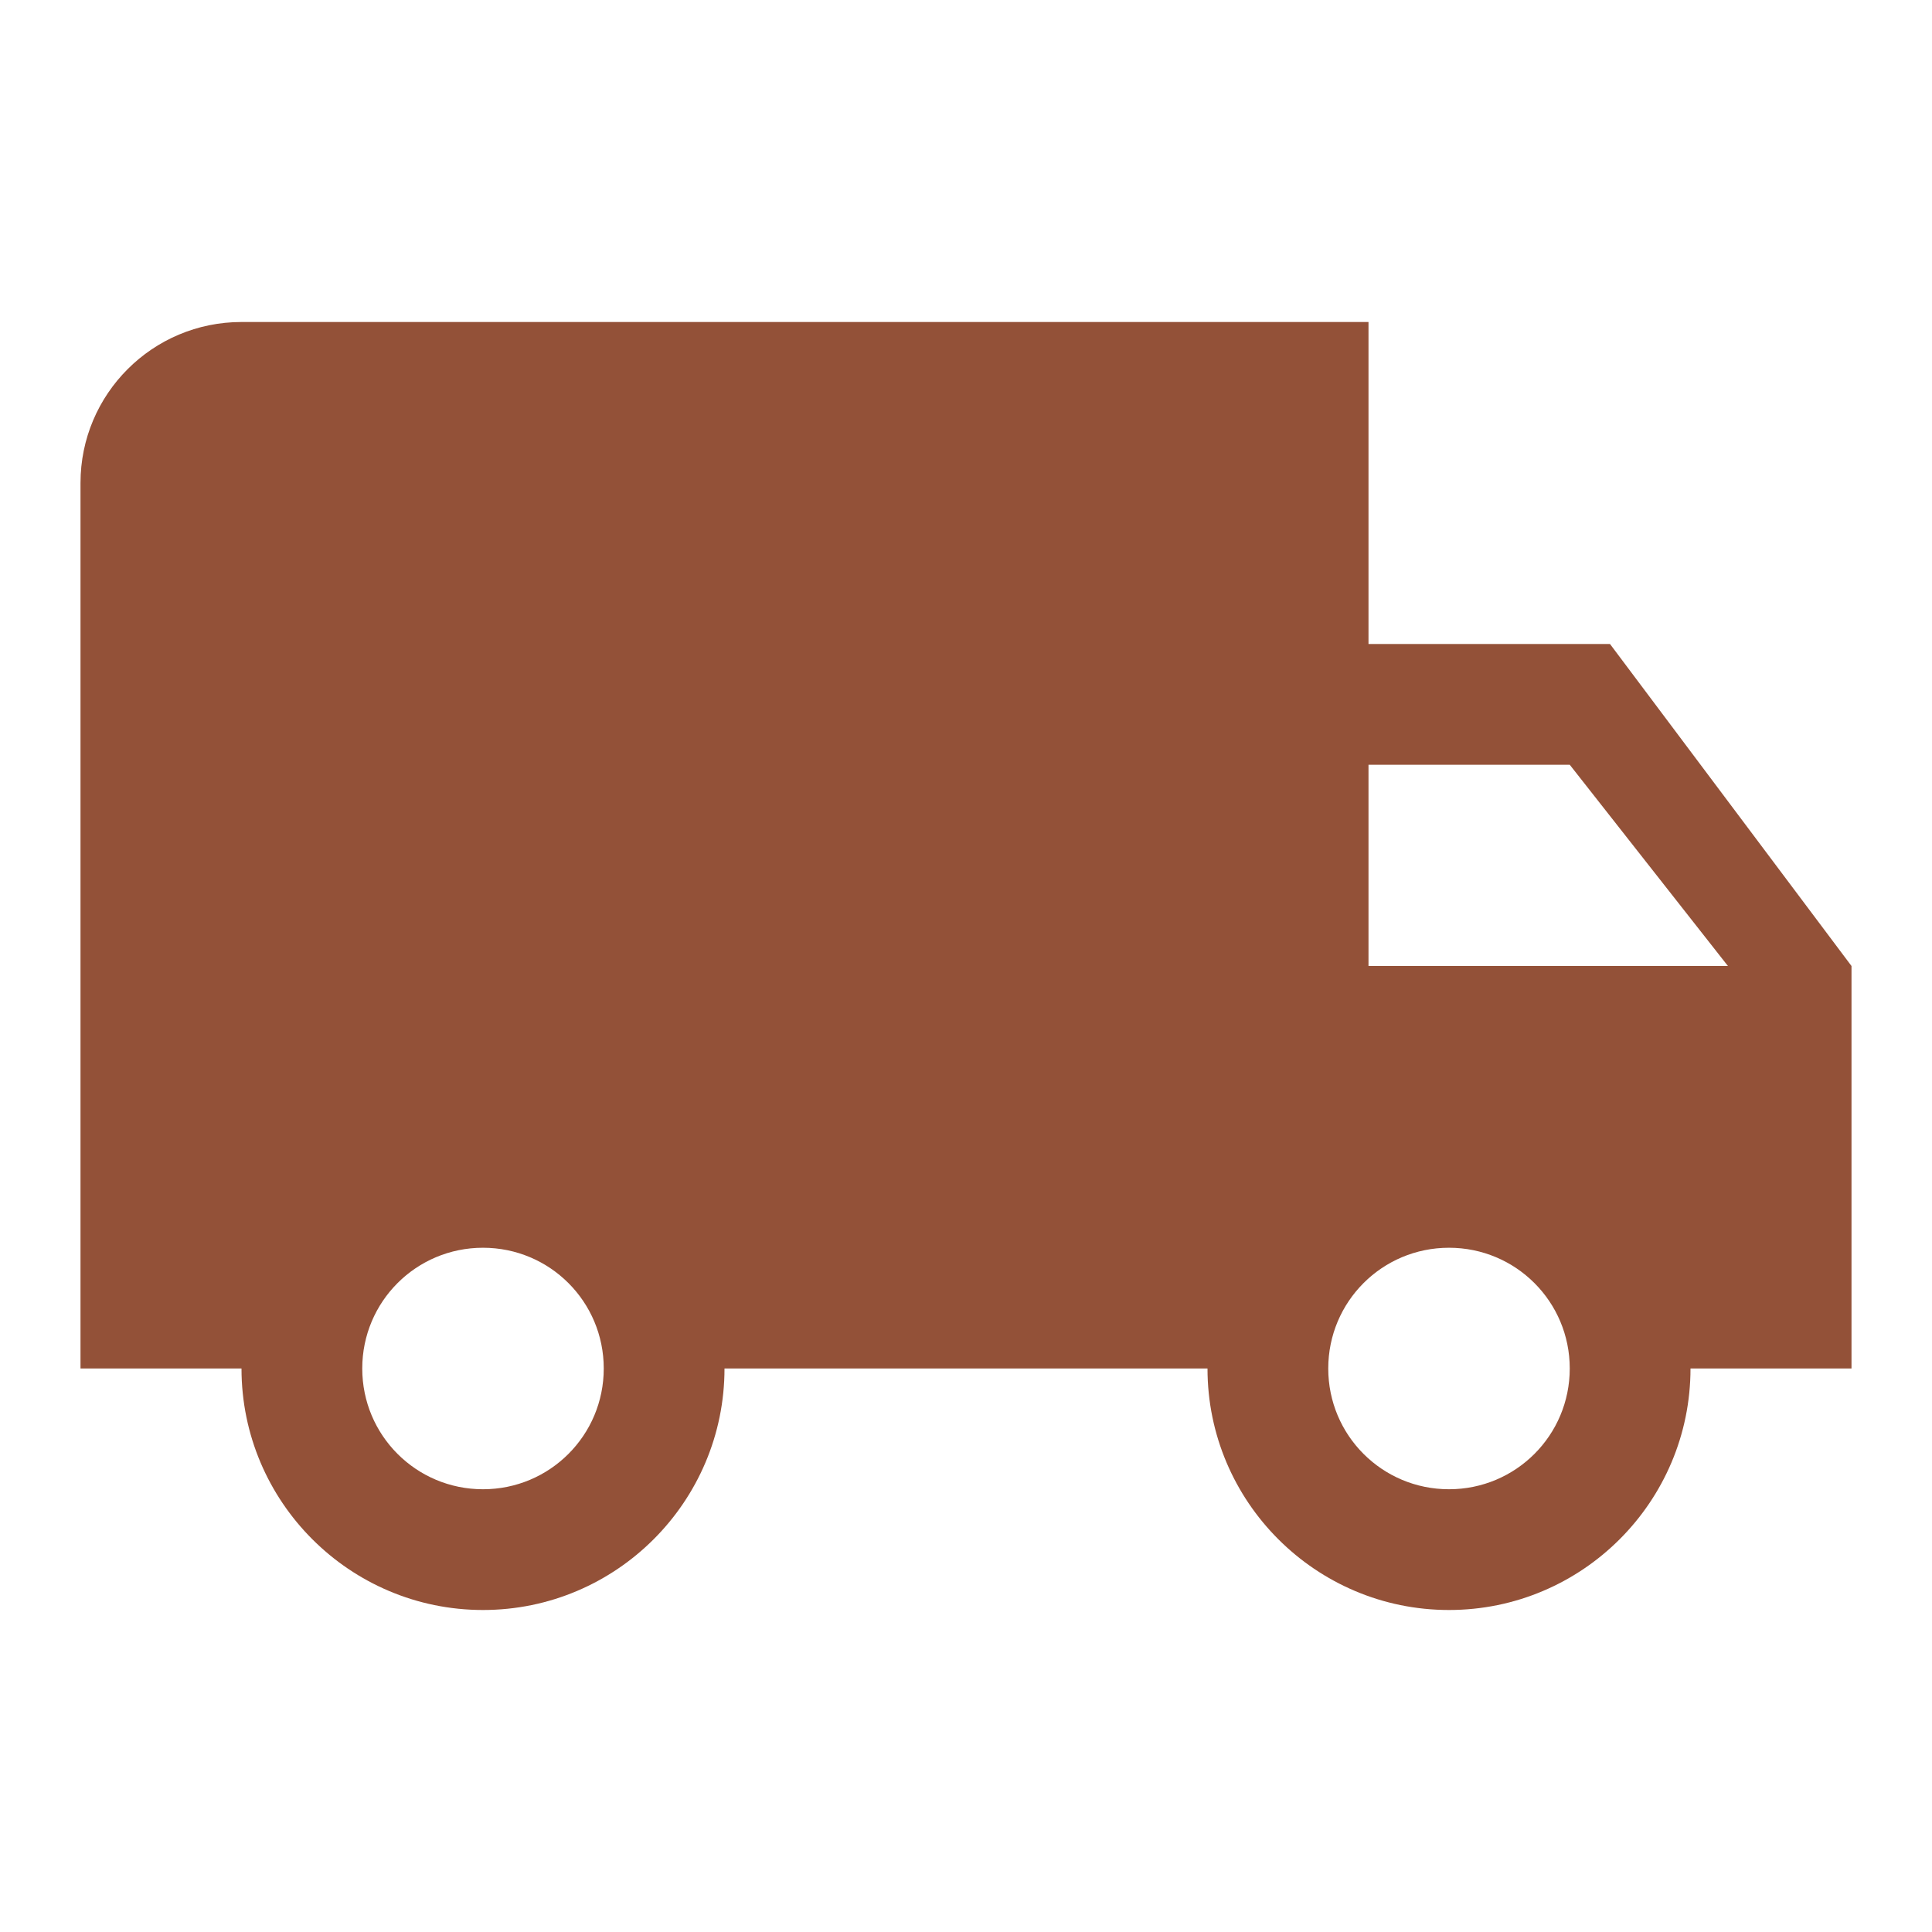
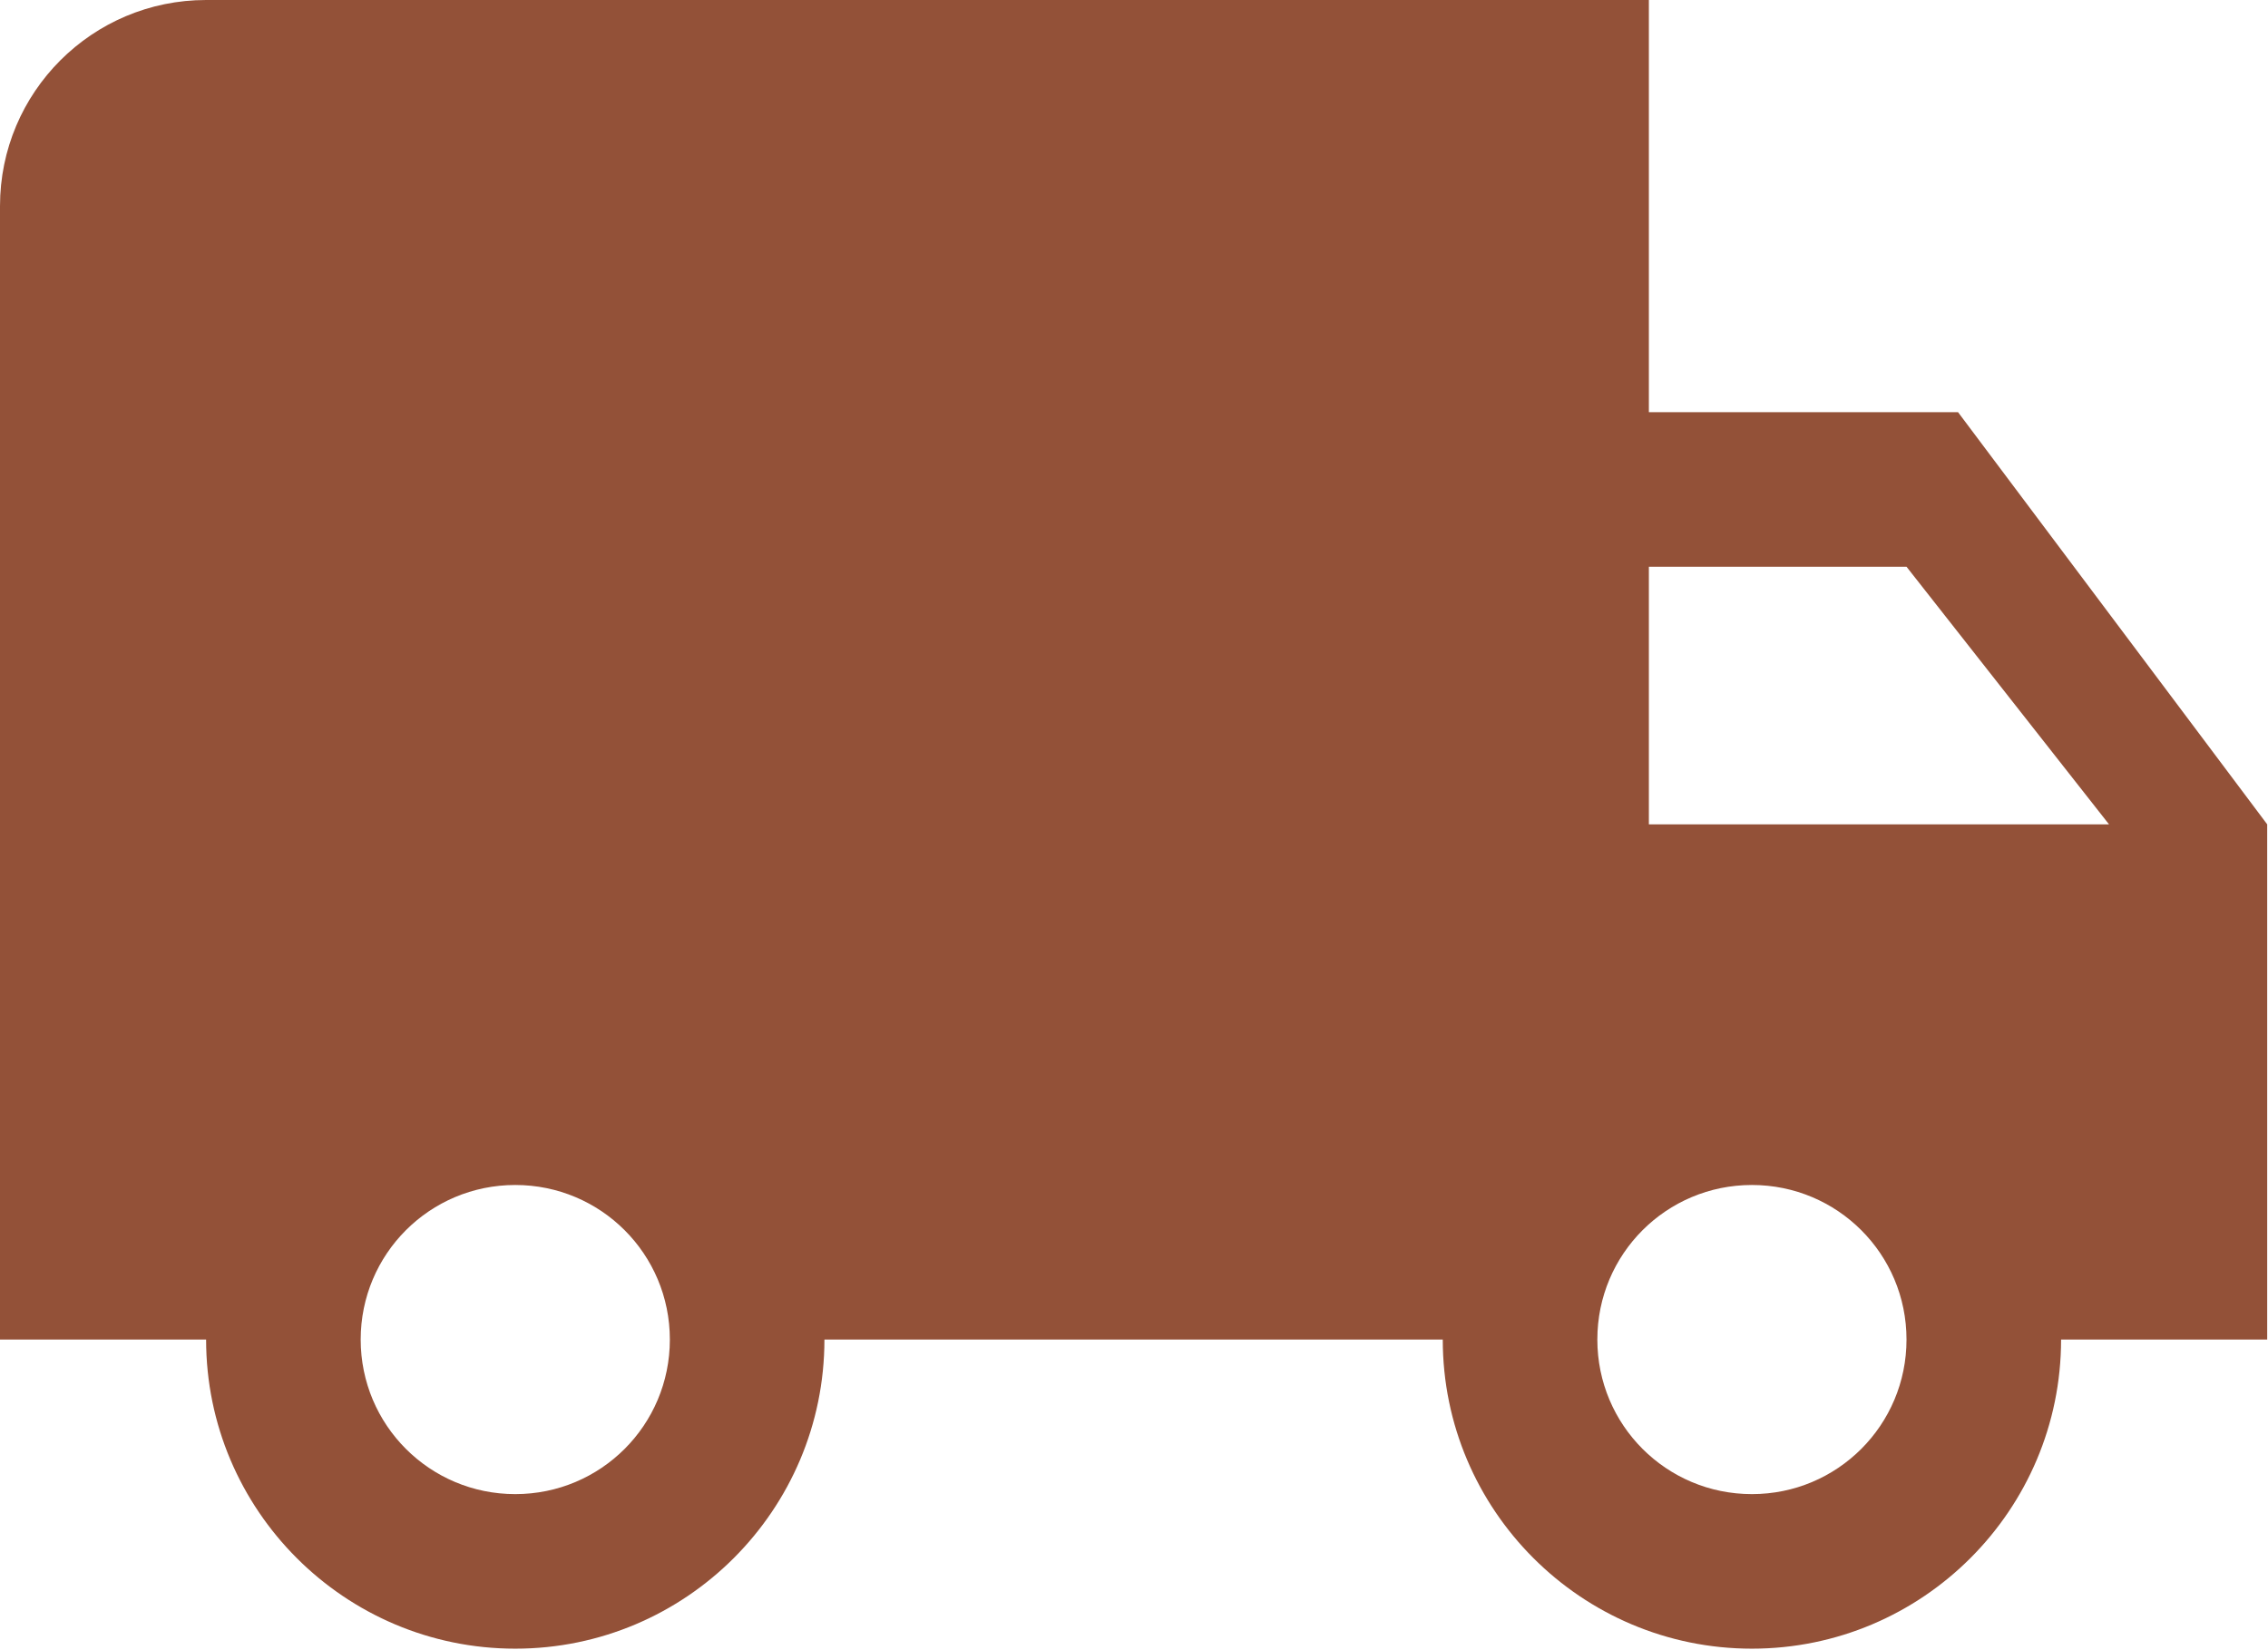
- <svg xmlns="http://www.w3.org/2000/svg" class="svg-icon" width="1em" viewBox="0 0 1024 1024" version="1.1" fill="#935138">
-   <path d="M853.333 341.333h-128V170.667H128c-47.147 0-85.333 38.187-85.333 85.333v469.333h85.333c0 70.613 57.387 128 128 128s128-57.387 128-128h256c0 70.613 57.387 128 128 128s128-57.387 128-128h85.333V512l-128-170.667zM256 789.333c-35.413 0-64-28.587-64-64s28.587-64 64-64 64 28.587 64 64-28.587 64-64 64z m576-384l83.84 106.667H725.333v-106.667h106.667z m-64 384c-35.413 0-64-28.587-64-64s28.587-64 64-64 64 28.587 64 64-28.587 64-64 64z" />
+ <svg xmlns="http://www.w3.org/2000/svg" width="939" height="683" fill="#935138">
+   <path d="M810.667 170.667h-128V0H85.333C38.187 0 0 38.187 0 85.333v469.333h85.333c0 70.613 57.387 128 128 128s128-57.387 128-128h256c0 70.613 57.387 128 128 128s128-57.387 128-128h85.333V341.333l-128-170.667zm-597.333 448c-35.413 0-64-28.587-64-64s28.587-64 64-64 64 28.587 64 64-28.587 64-64 64zm576-384l83.84 106.667H682.667V234.667h106.667zm-64 384c-35.413 0-64-28.587-64-64s28.587-64 64-64 64 28.587 64 64-28.587 64-64 64z" />
</svg>
